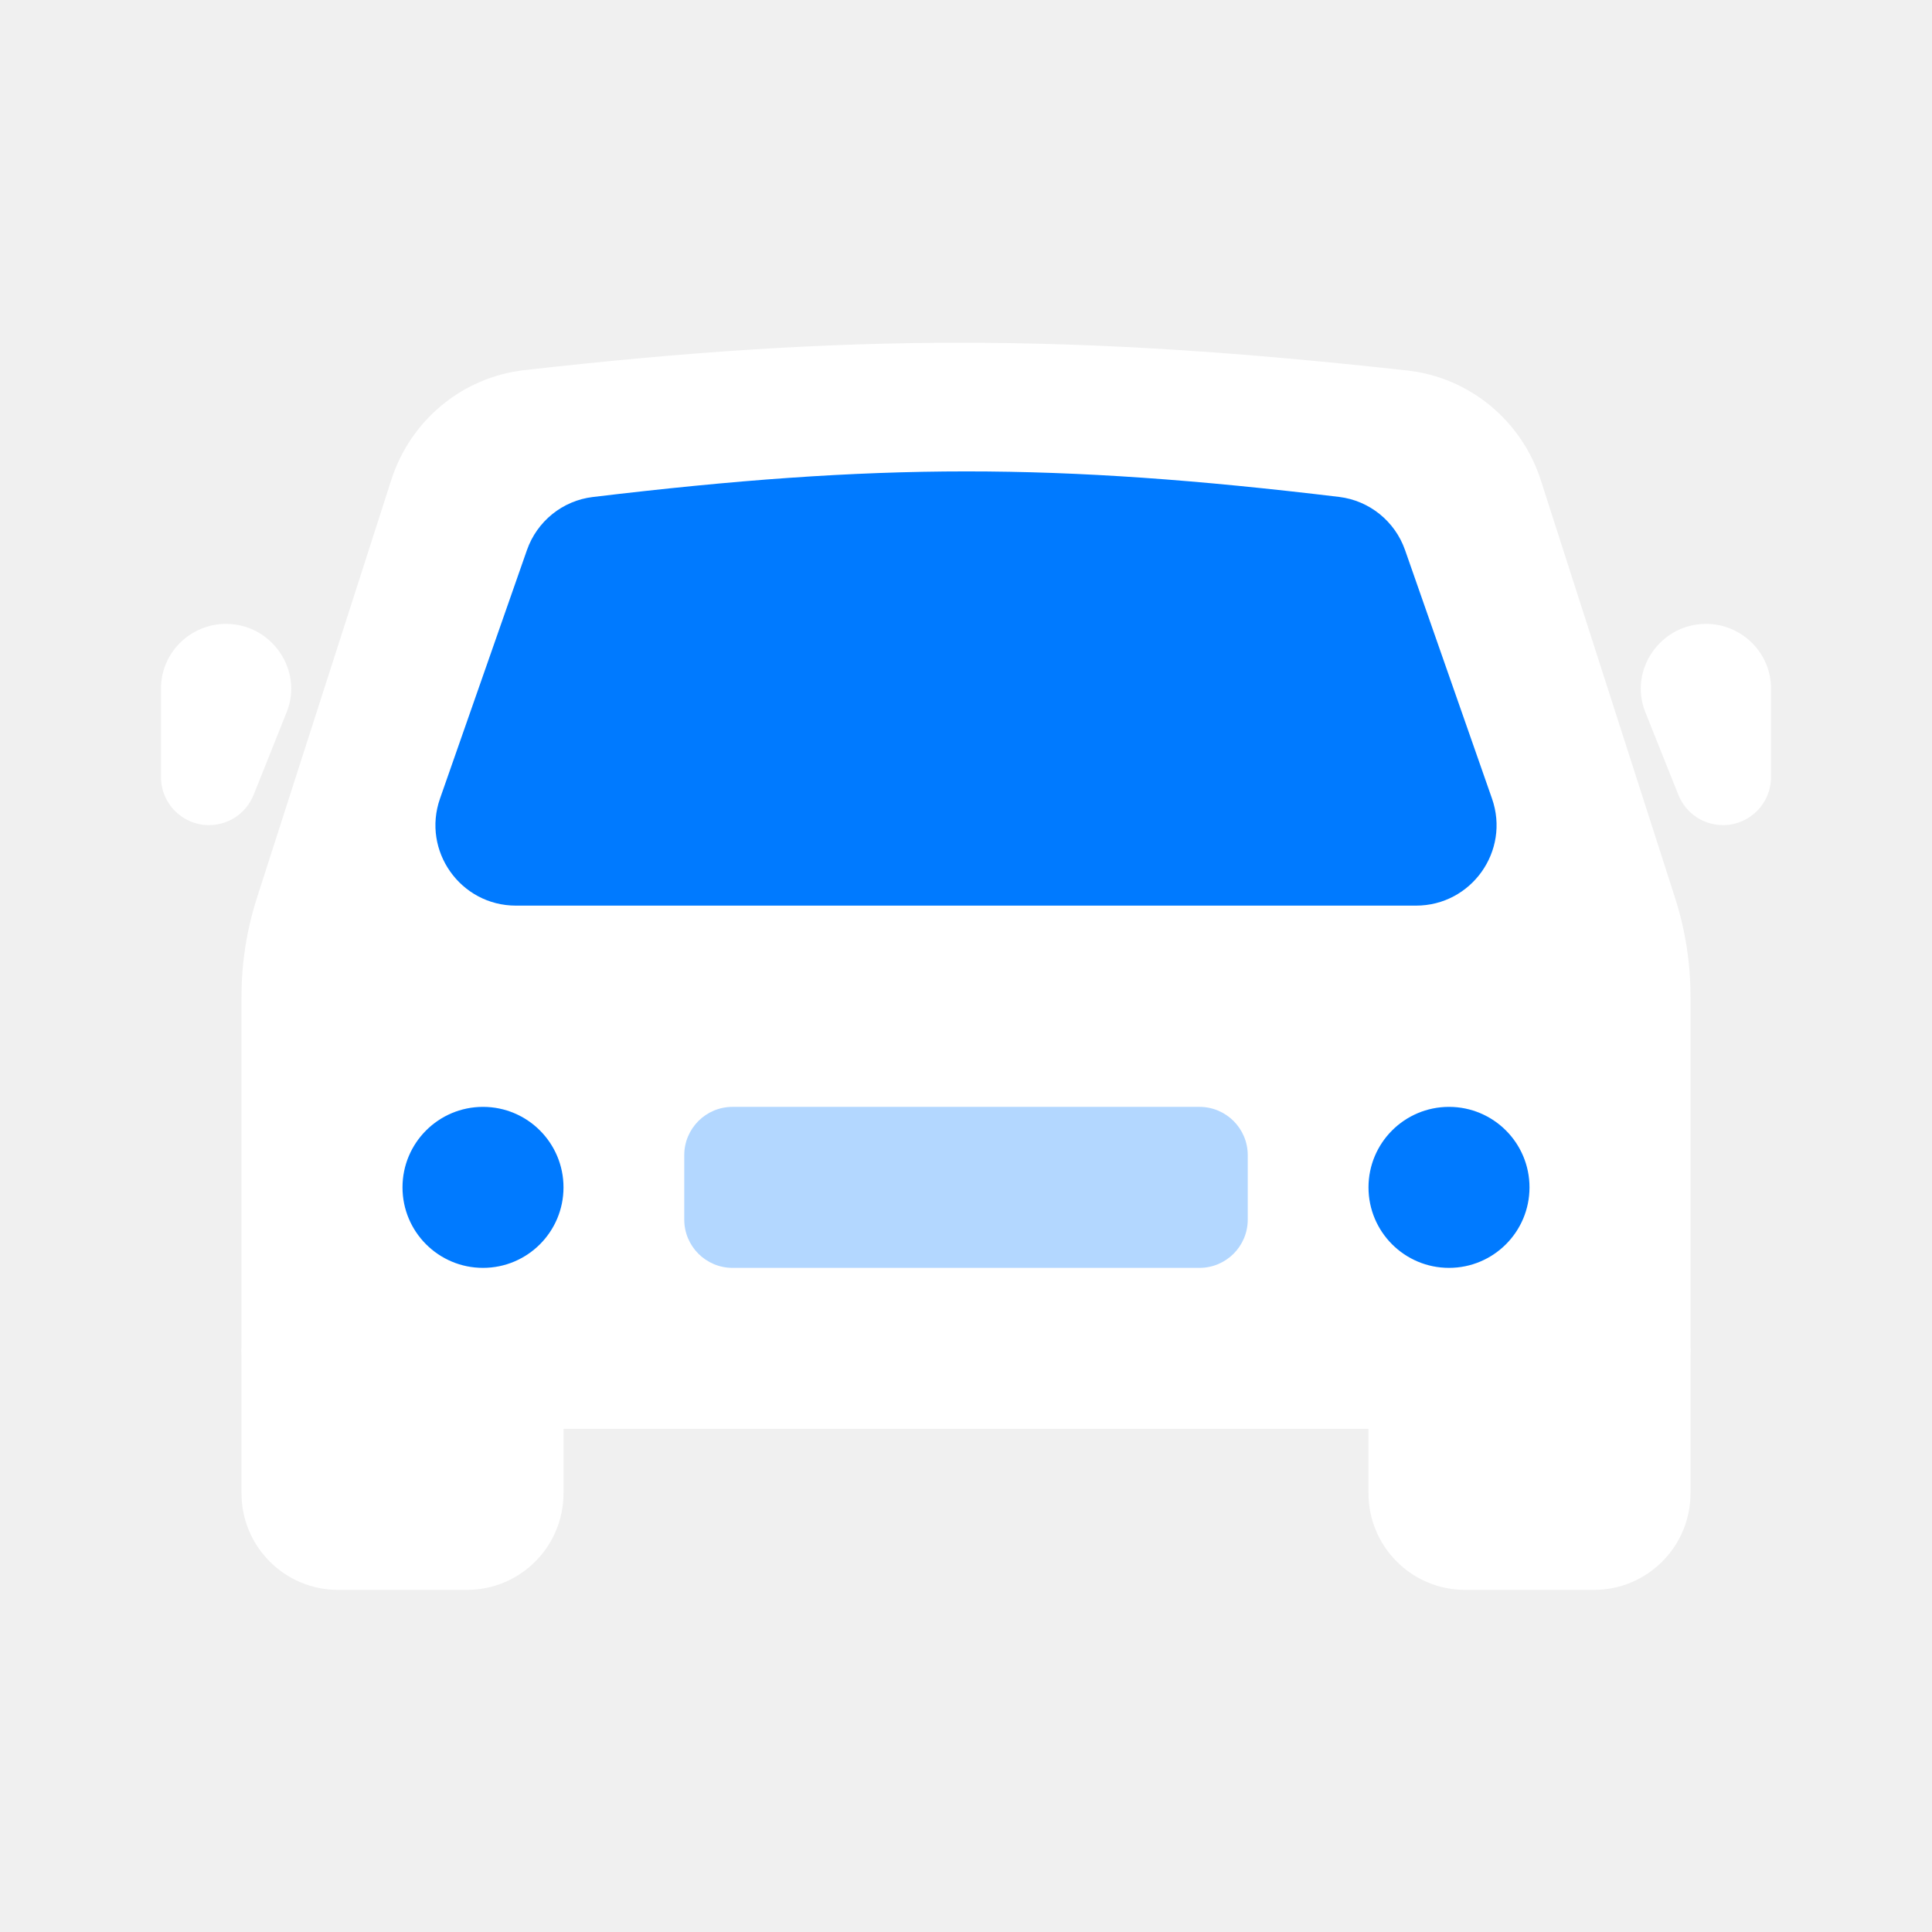
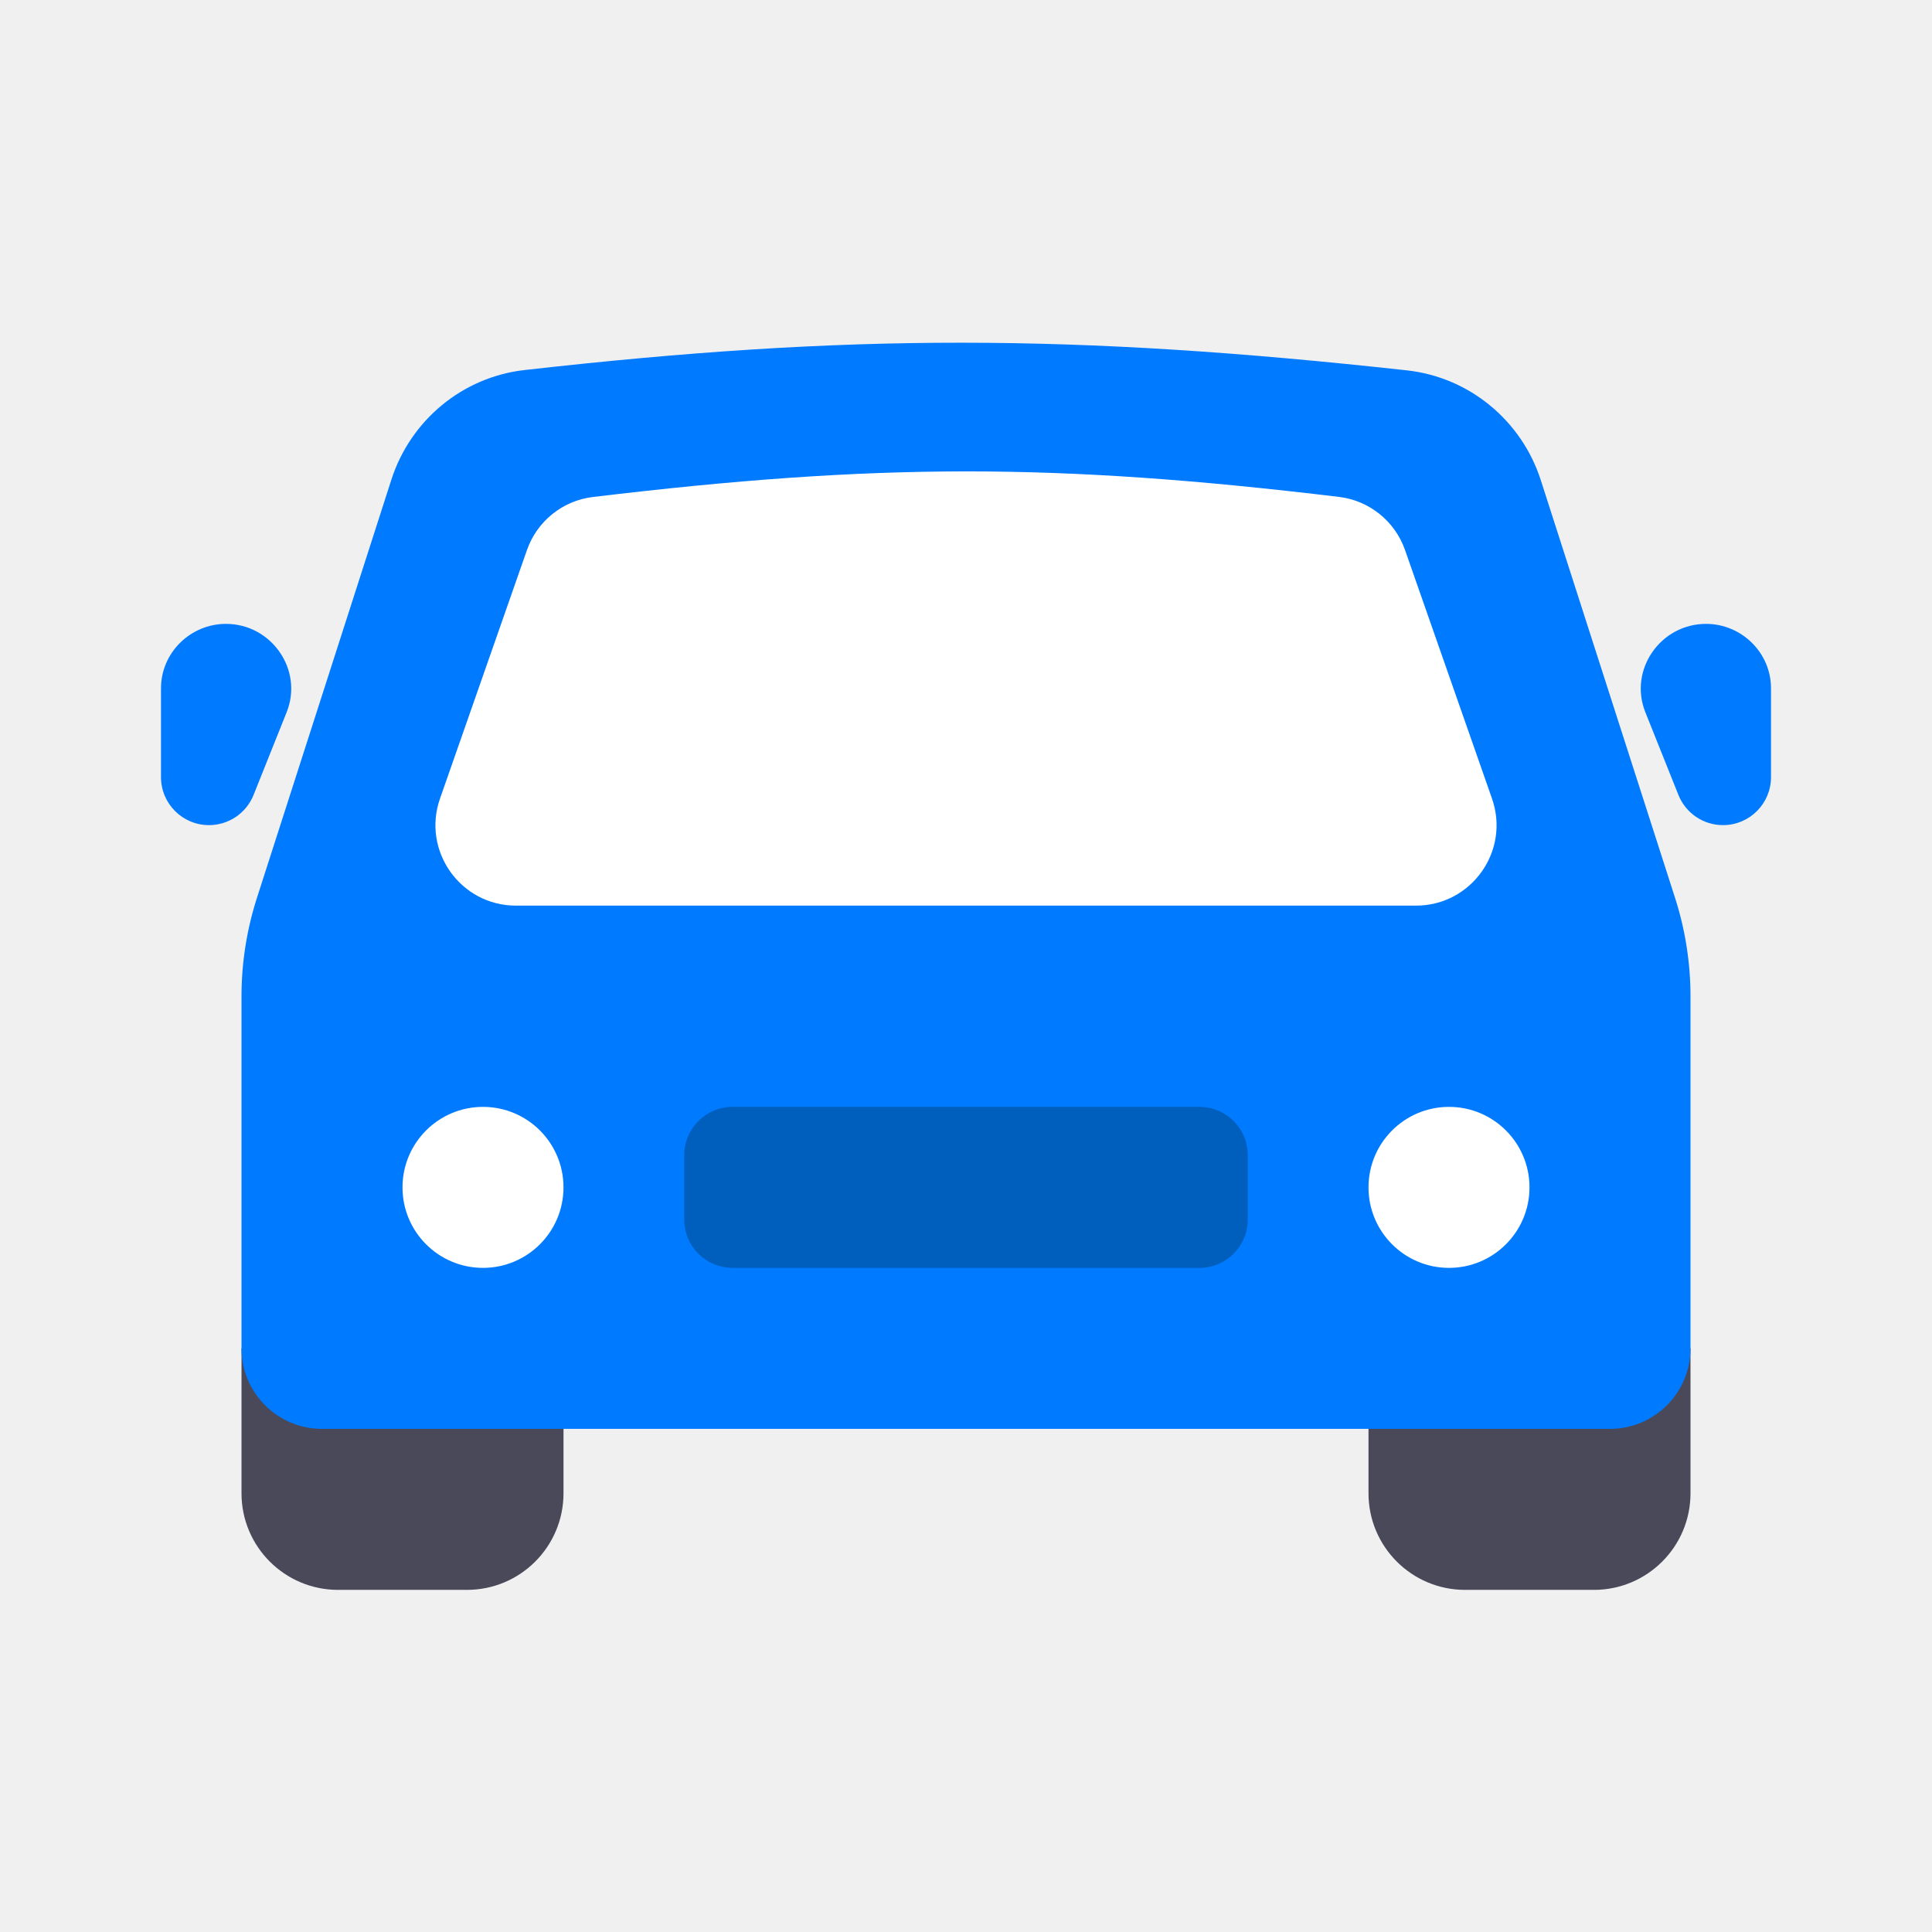
<svg xmlns="http://www.w3.org/2000/svg" width="24" height="24" viewBox="0 0 24 24" fill="none">
-   <g id="ìì´ì½">
-     <path id="Rectangle 1664145057" d="M3 16.75H7V18.55C7 19.213 6.463 19.75 5.8 19.75H4.2C3.537 19.75 3 19.213 3 18.55V16.75Z" fill="white" />
-     <path id="Rectangle 1664145058" d="M17 16.75H21V18.55C21 19.213 20.463 19.75 19.8 19.75H18.2C17.537 19.75 17 19.213 17 18.55V16.75Z" fill="white" />
-     <path id="Union" fill-rule="evenodd" clip-rule="evenodd" d="M19.141 5.967C18.903 5.225 18.254 4.687 17.479 4.602C13.322 4.144 10.532 4.143 6.514 4.598C5.743 4.685 5.098 5.222 4.861 5.961L3.192 11.153C3.065 11.549 3 11.962 3 12.377V16.75C3 17.302 3.448 17.75 4 17.75H20C20.552 17.75 21 17.302 21 16.75V12.377C21 11.962 20.935 11.549 20.808 11.153L19.141 5.967Z" fill="white" />
-     <path id="Rectangle 1664145069" d="M6.546 6.833C6.671 6.476 6.988 6.219 7.364 6.174C10.891 5.751 13.112 5.749 16.636 6.173C17.012 6.219 17.329 6.476 17.454 6.833L18.534 9.92C18.762 10.57 18.279 11.25 17.59 11.25H6.409C5.721 11.25 5.238 10.57 5.466 9.92L6.546 6.833Z" fill="#007AFF" />
-     <path id="Rectangle 1664145071" d="M20.439 8.847C20.229 8.322 20.627 7.75 21.193 7.75C21.634 7.75 22 8.108 22 8.55V9.654C22 9.983 21.733 10.25 21.404 10.25C21.16 10.25 20.941 10.102 20.85 9.875L20.439 8.847Z" fill="white" />
-     <path id="Rectangle 1664145072" d="M3.561 8.847C3.771 8.322 3.373 7.75 2.807 7.75C2.366 7.75 2 8.108 2 8.55V9.654C2 9.983 2.267 10.25 2.596 10.25C2.84 10.25 3.059 10.102 3.15 9.875L3.561 8.847Z" fill="white" />
-     <circle id="Ellipse 2633" cx="6" cy="14.75" r="1" fill="#007AFF" />
-     <circle id="Ellipse 2634" cx="18" cy="14.75" r="1" fill="#007AFF" />
-     <g id="Rectangle 1664145062" style="mix-blend-mode:darken" opacity="0.3">
-       <rect x="8.5" y="13.75" width="7" height="2" rx="0.6" fill="#007AFF" />
-     </g>
+   <path d="M3 16.75H7V18.55C7 19.213 6.463 19.75 5.8 19.75H4.2C3.537 19.75 3 19.213 3 18.55V16.75Z" fill="#49495A" />
+   <path d="M17 16.75H21V18.55C21 19.213 20.463 19.75 19.8 19.75H18.2C17.537 19.75 17 19.213 17 18.55V16.75Z" fill="#49495A" />
+   <path fill-rule="evenodd" clip-rule="evenodd" d="M19.141 5.967C18.903 5.225 18.254 4.687 17.479 4.601C13.322 4.144 10.532 4.143 6.514 4.597C5.743 4.685 5.098 5.222 4.861 5.961L3.192 11.153C3.065 11.549 3 11.961 3 12.377V16.75C3 17.302 3.448 17.75 4 17.75H20C20.552 17.75 21 17.302 21 16.75V12.377C21 11.961 20.935 11.549 20.808 11.153L19.141 5.967Z" fill="#007AFF" />
+   <path d="M6.546 6.833C6.671 6.476 6.988 6.219 7.364 6.174C10.891 5.751 13.112 5.749 16.636 6.173C17.012 6.219 17.329 6.476 17.454 6.833L18.534 9.92C18.762 10.57 18.279 11.25 17.59 11.25H6.409C5.721 11.25 5.238 10.57 5.466 9.92L6.546 6.833Z" fill="white" />
+   <path d="M20.439 8.847C20.229 8.322 20.627 7.75 21.193 7.75C21.634 7.75 22 8.108 22 8.55V9.654C22 9.983 21.733 10.25 21.404 10.25C21.16 10.25 20.941 10.102 20.85 9.875L20.439 8.847Z" fill="#007AFF" />
+   <path d="M3.561 8.847C3.771 8.322 3.373 7.75 2.807 7.75C2.366 7.75 2 8.108 2 8.55V9.654C2 9.983 2.267 10.25 2.596 10.25C2.84 10.25 3.059 10.102 3.15 9.875L3.561 8.847Z" fill="#007AFF" />
+   <circle cx="6" cy="14.75" r="1" fill="white" />
+   <circle cx="18" cy="14.75" r="1" fill="white" />
+   <g style="mix-blend-mode:darken" opacity="0.3">
+     <rect x="8.5" y="13.75" width="7" height="2" rx="0.6" fill="#1C1C22" />
  </g>
</svg>
